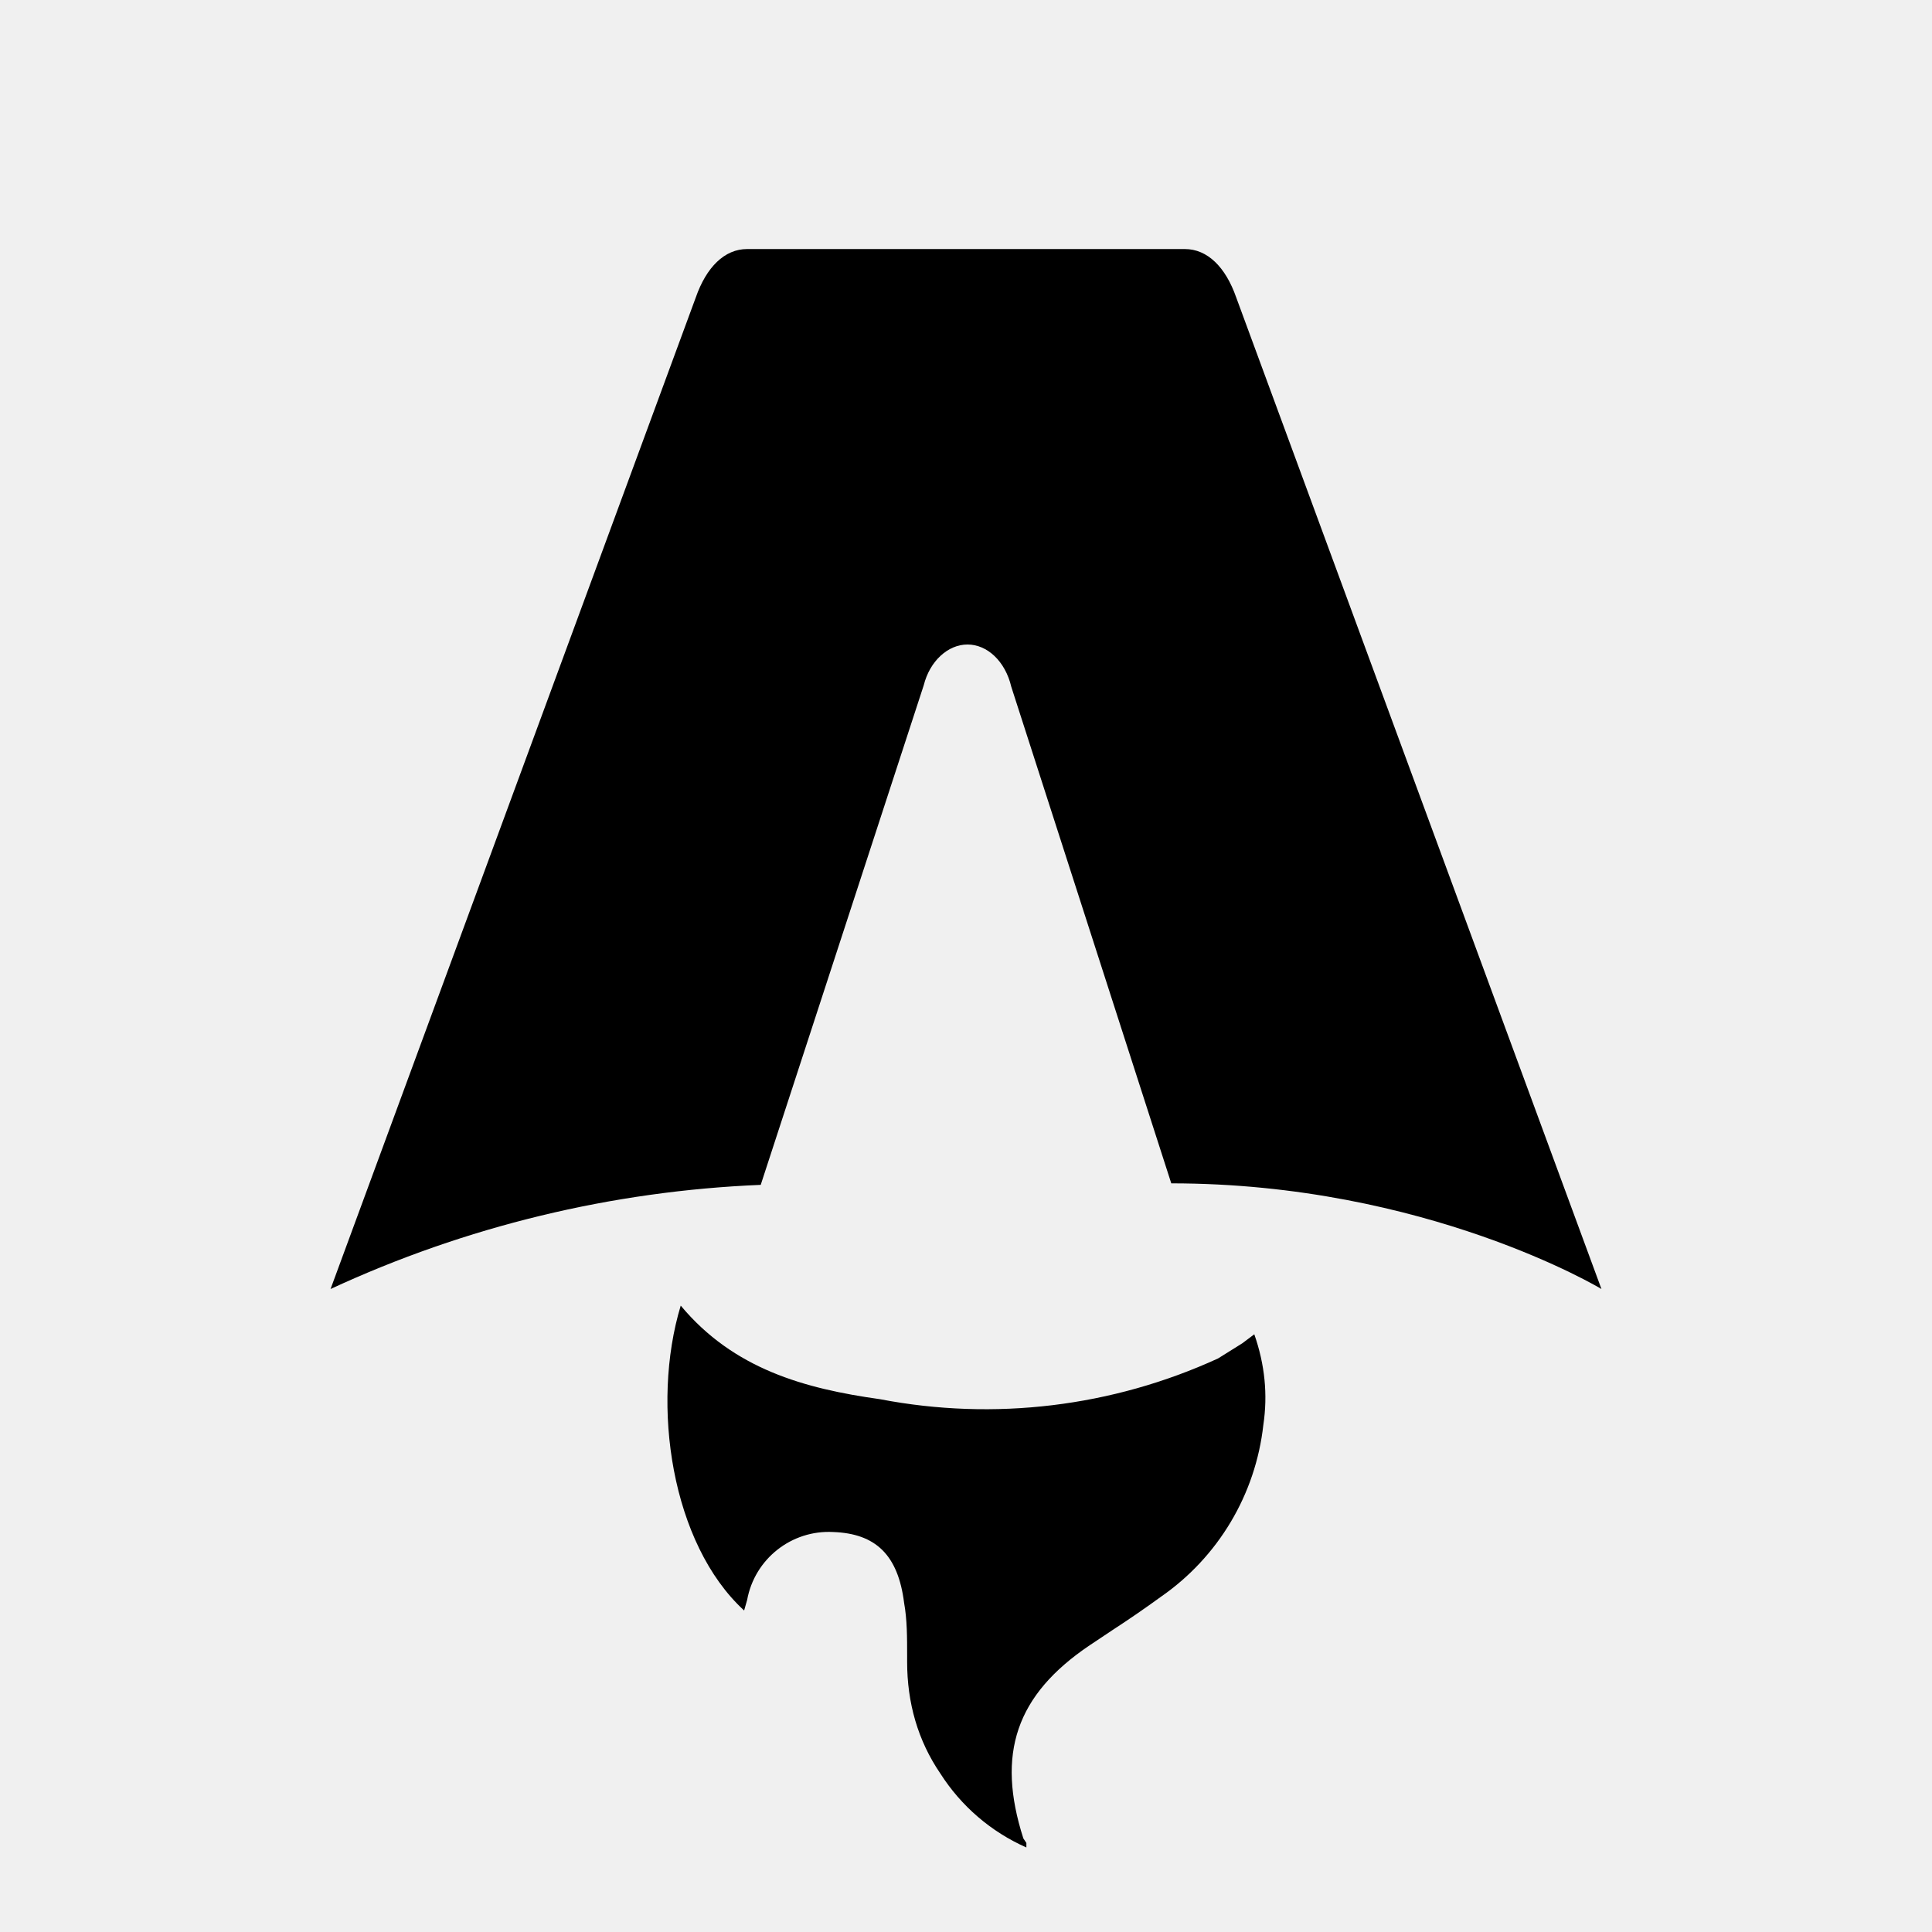
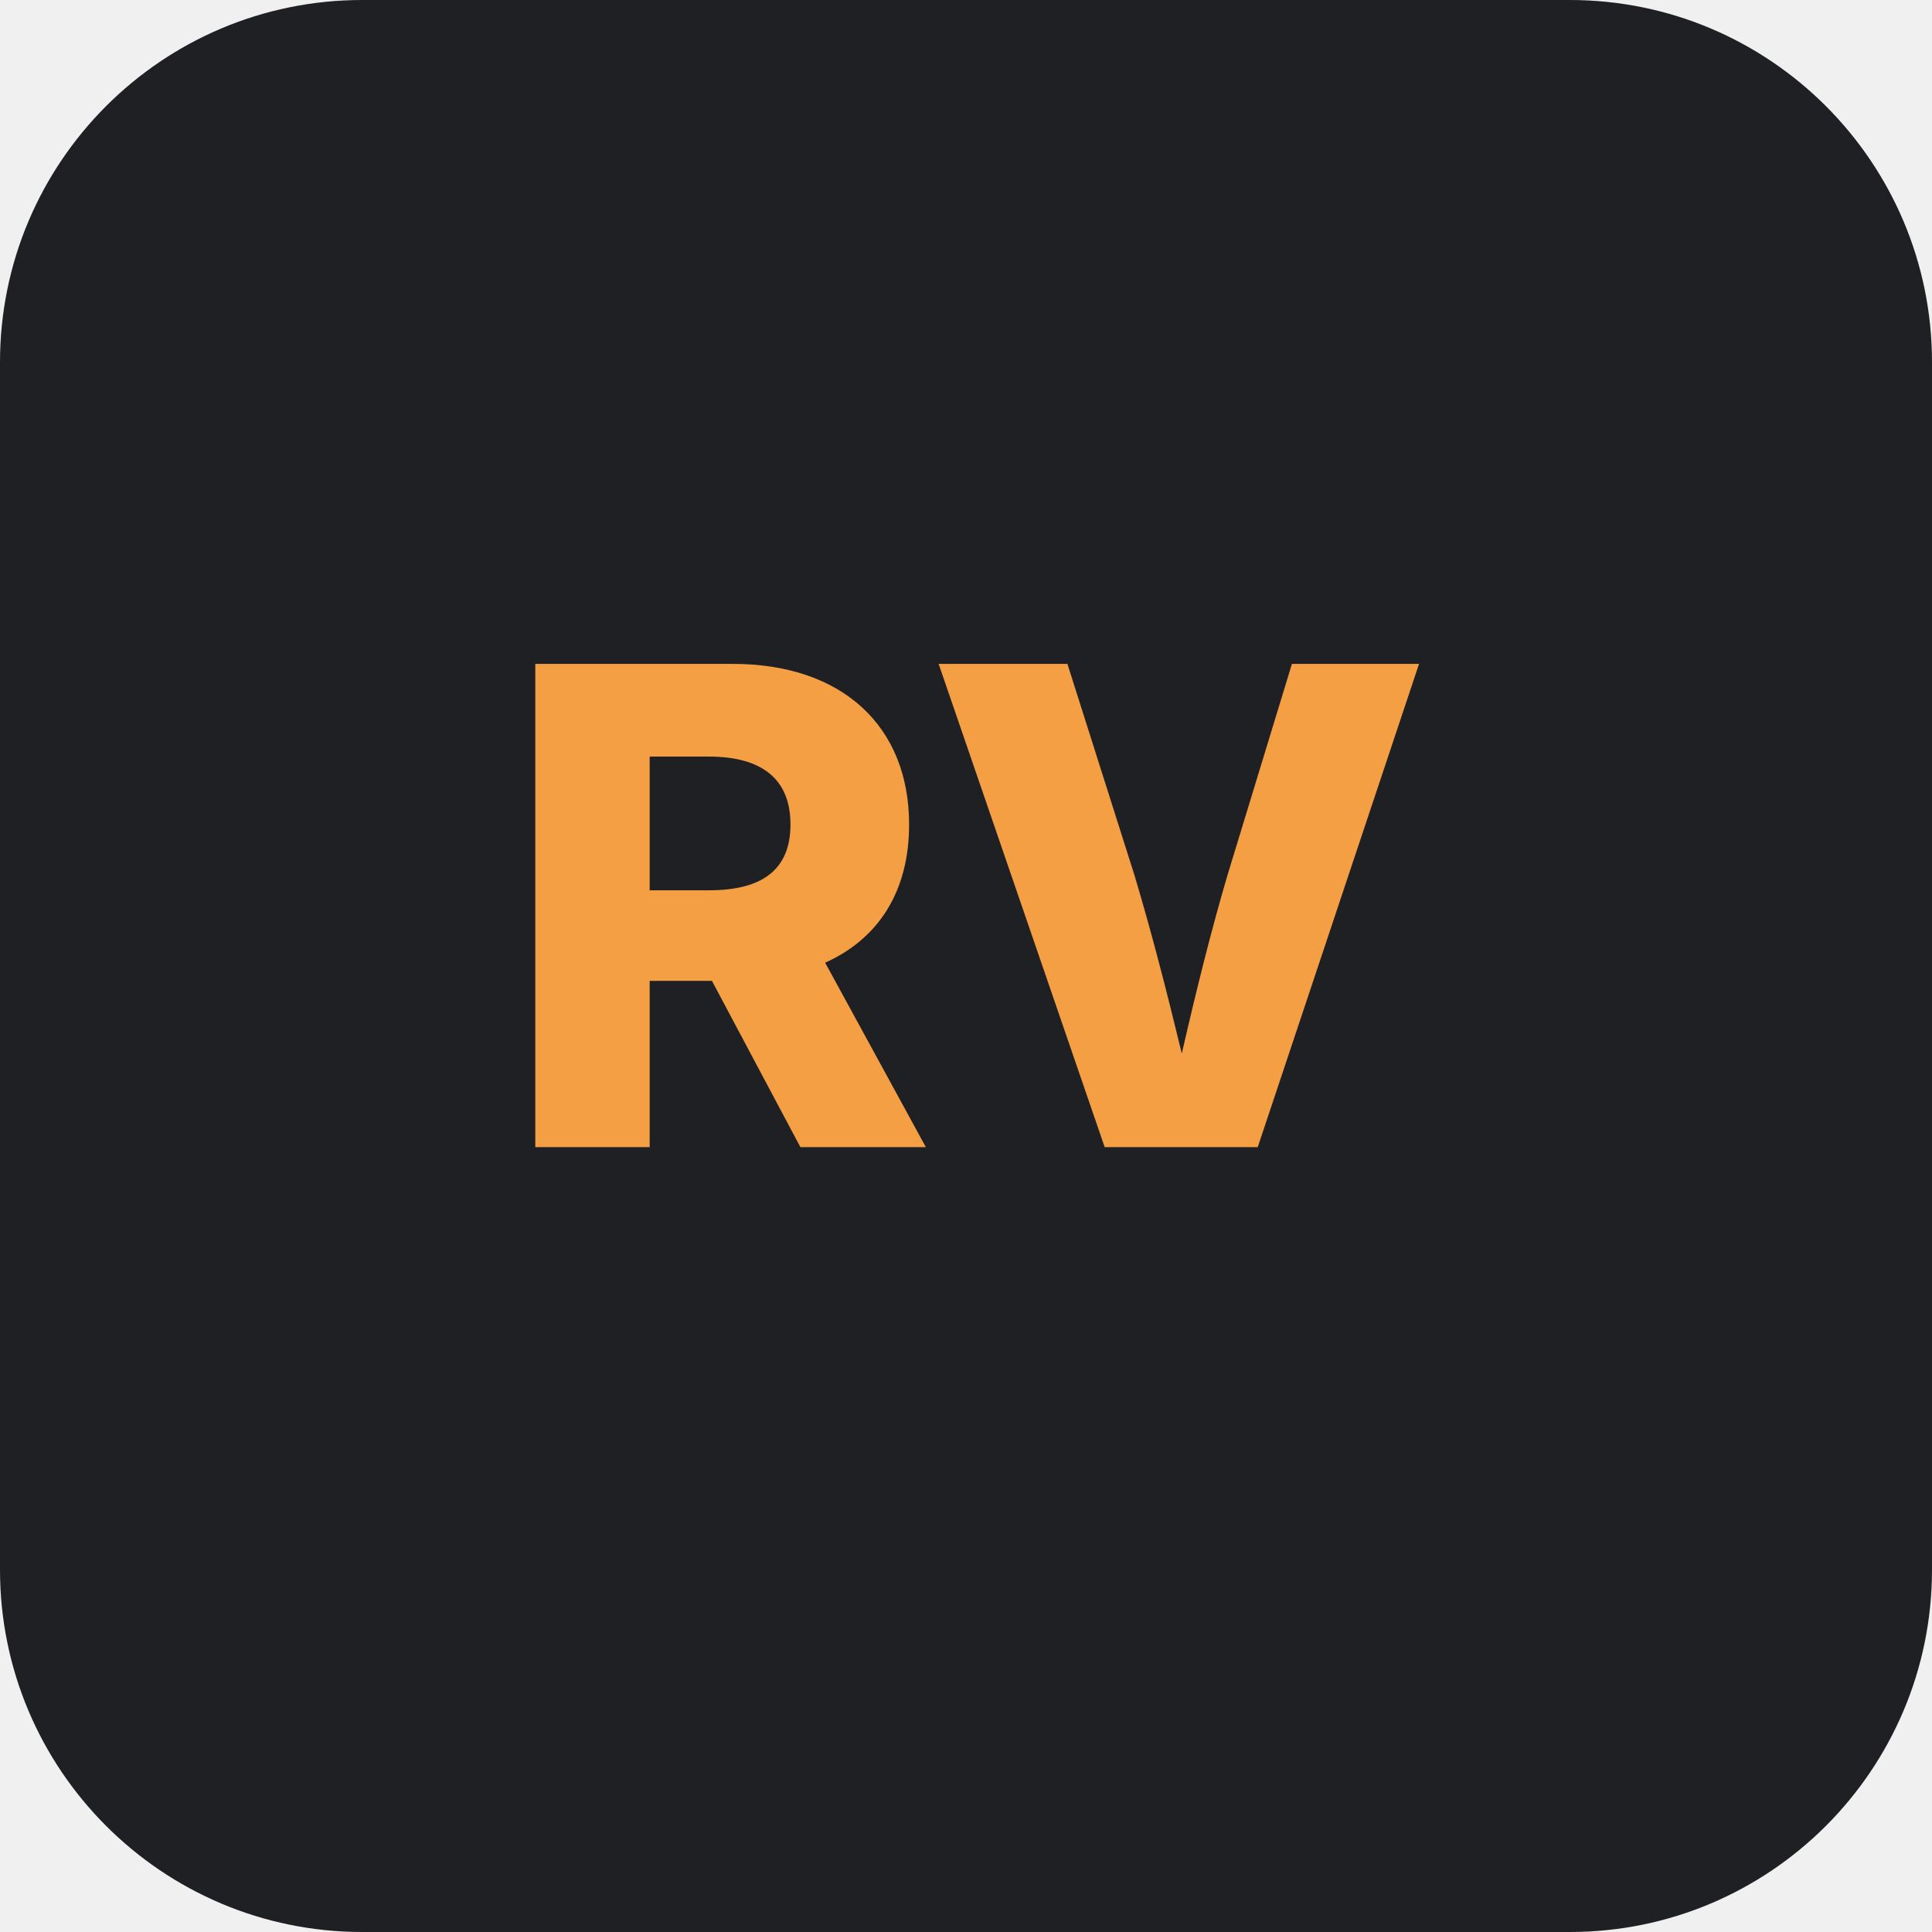
- <svg xmlns="http://www.w3.org/2000/svg" fill="none" viewBox="0 0 128 128">
-   <path d="M50.4 78.5a75.1 75.1 0 0 0-28.5 6.9l24.2-65.7c.7-2 1.9-3.2 3.4-3.2h29c1.5 0 2.7 1.2 3.4 3.2l24.2 65.7s-11.6-7-28.5-7L67 45.5c-.4-1.7-1.6-2.8-2.9-2.8-1.3 0-2.5 1.1-2.9 2.7L50.4 78.5Zm-1.1 28.2Zm-4.2-20.2c-2 6.6-.6 15.8 4.2 20.2a17.5 17.5 0 0 1 .2-.7 5.5 5.5 0 0 1 5.7-4.5c2.8.1 4.3 1.5 4.7 4.7.2 1.1.2 2.3.2 3.5v.4c0 2.7.7 5.2 2.2 7.4a13 13 0 0 0 5.7 4.9v-.3l-.2-.3c-1.8-5.6-.5-9.5 4.4-12.8l1.5-1a73 73 0 0 0 3.2-2.2 16 16 0 0 0 6.8-11.4c.3-2 .1-4-.6-6l-.8.6-1.6 1a37 37 0 0 1-22.4 2.7c-5-.7-9.7-2-13.2-6.2Z" />
-   <style>
-         path { fill: #000; }
-         @media (prefers-color-scheme: dark) {
-             path { fill: #FFF; }
-         }
-     </style>
+ <svg xmlns="http://www.w3.org/2000/svg" viewBox="0 0 128 128">
+   <rect width="128" height="128" rx="24" fill="#1f2023" />
+   <text x="64" y="76" fill="#f59f45" font-family="Inter, Arial, sans-serif" font-size="44" font-weight="800" text-anchor="middle">RV</text>
</svg>
